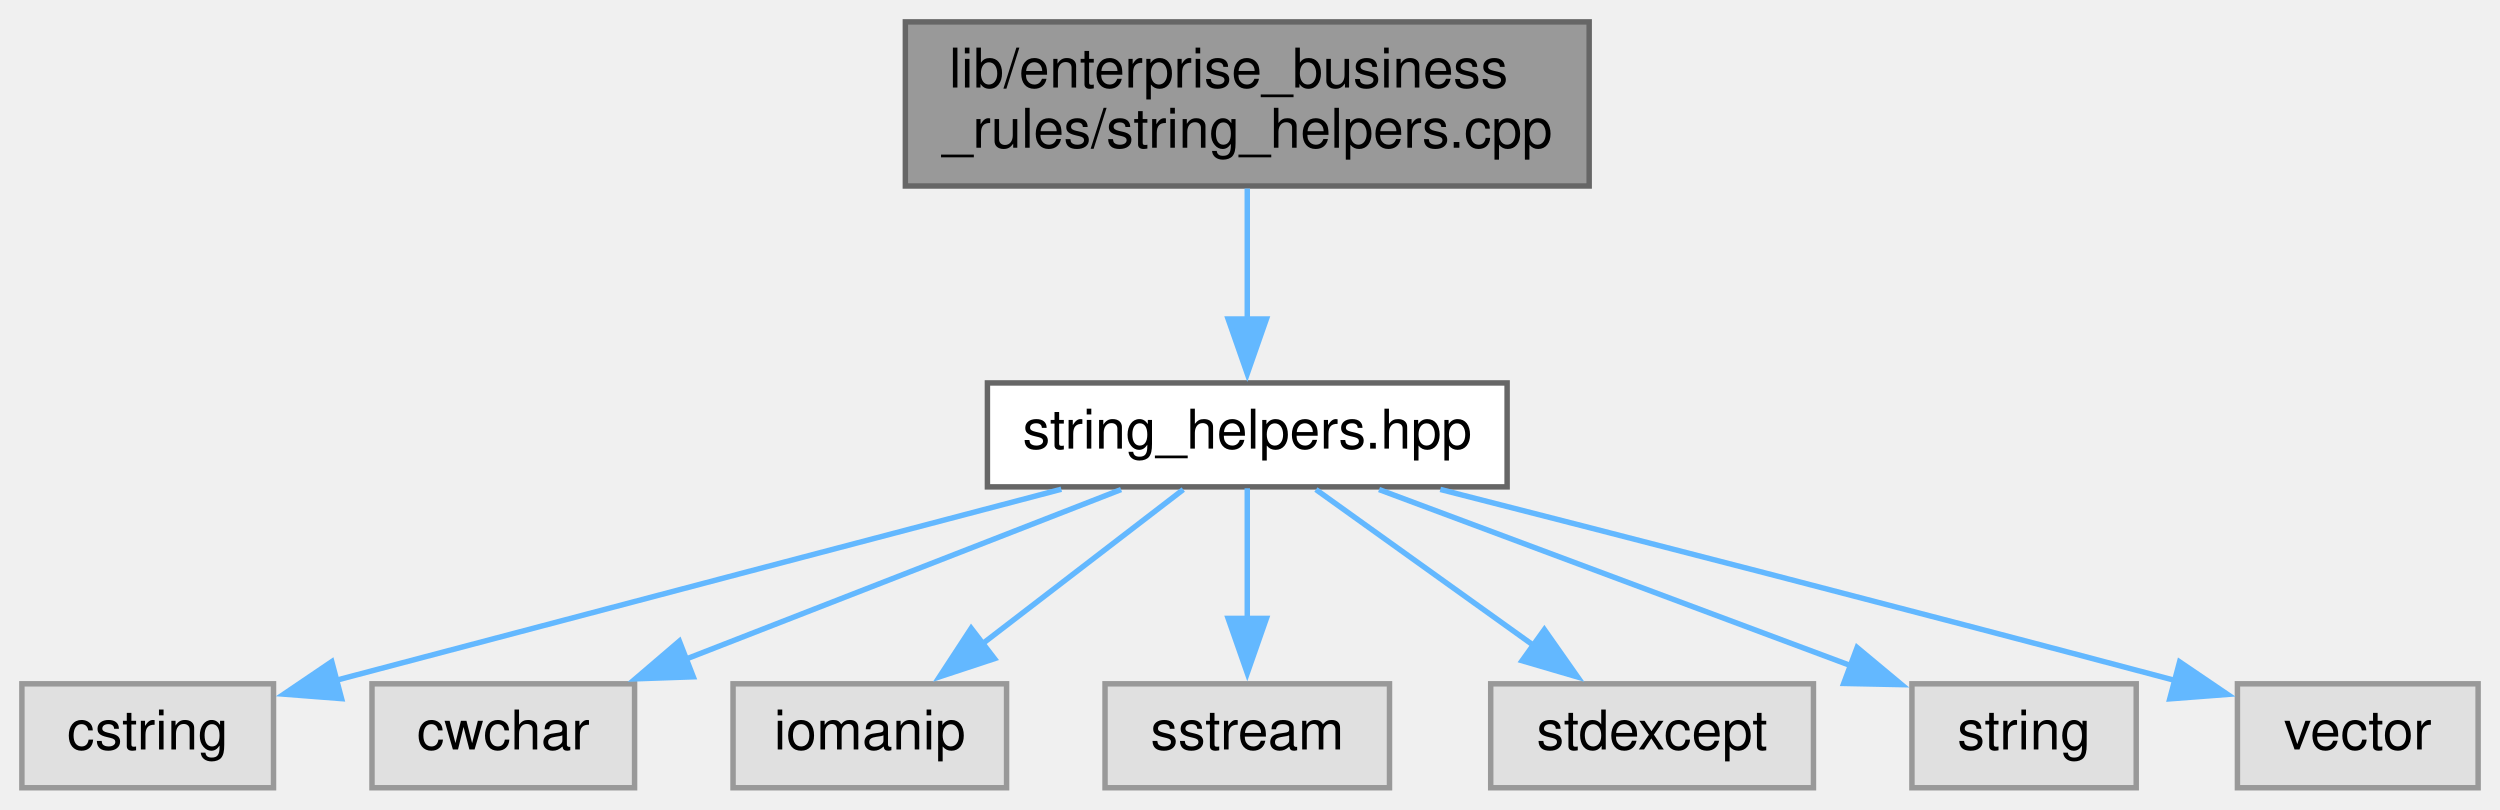
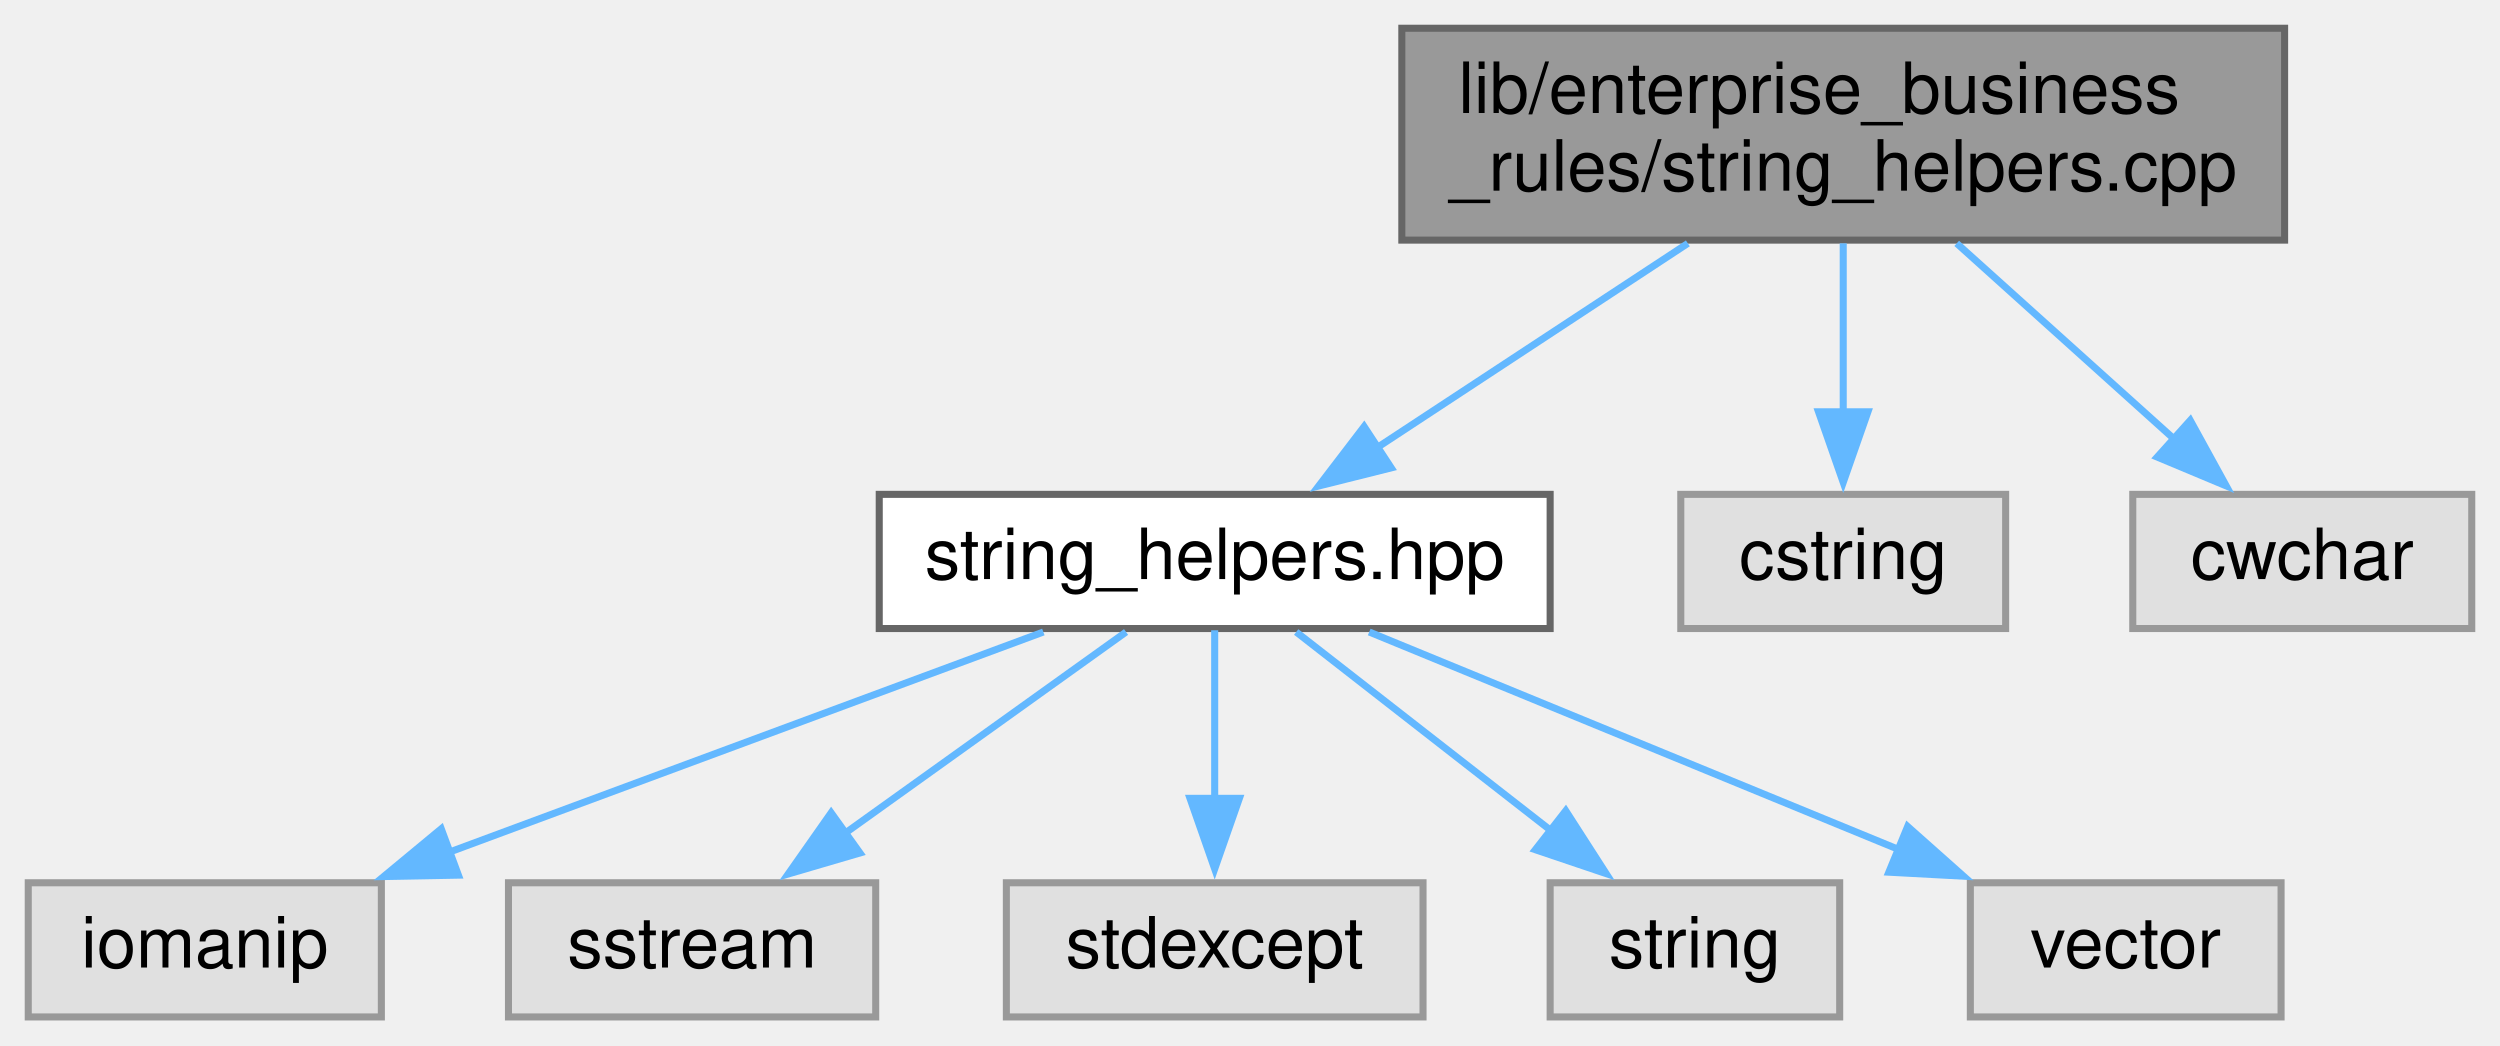
- <svg xmlns="http://www.w3.org/2000/svg" xmlns:xlink="http://www.w3.org/1999/xlink" width="457pt" height="148pt" viewBox="0.00 0.00 457.00 148.00">
+ <svg xmlns="http://www.w3.org/2000/svg" xmlns:xlink="http://www.w3.org/1999/xlink" width="354pt" height="148pt" viewBox="0.00 0.00 354.00 148.00">
  <g id="graph0" class="graph" transform="scale(1 1) rotate(0) translate(4 144)">
    <g id="node1" class="node">
      <g id="a_node1">
        <a xlink:title=" ">
-           <polygon fill="#999999" stroke="#666666" points="286.5,-140 161.5,-140 161.5,-110 286.5,-110 286.5,-140" />
-           <text text-anchor="start" x="169.5" y="-128" font-family="Helvetica,sans-Serif" font-size="10.00">lib/enterprise_business</text>
-           <text text-anchor="middle" x="224" y="-117" font-family="Helvetica,sans-Serif" font-size="10.00">_rules/string_helpers.cpp</text>
+           <polygon fill="#999999" stroke="#666666" points="319.5,-140 194.5,-140 194.5,-110 319.5,-110 319.5,-140" />
+           <text text-anchor="start" x="202.5" y="-128" font-family="Helvetica,sans-Serif" font-size="10.00">lib/enterprise_business</text>
+           <text text-anchor="middle" x="257" y="-117" font-family="Helvetica,sans-Serif" font-size="10.00">_rules/string_helpers.cpp</text>
        </a>
      </g>
    </g>
    <g id="node2" class="node">
      <g id="a_node2">
        <a xlink:href="string__helpers_8hpp.xhtml" target="_top" xlink:title=" ">
-           <polygon fill="white" stroke="#666666" points="271.5,-74 176.5,-74 176.5,-55 271.5,-55 271.5,-74" />
-           <text text-anchor="middle" x="224" y="-62" font-family="Helvetica,sans-Serif" font-size="10.00">string_helpers.hpp</text>
+           <polygon fill="white" stroke="#666666" points="215.5,-74 120.5,-74 120.5,-55 215.5,-55 215.5,-74" />
+           <text text-anchor="middle" x="168" y="-62" font-family="Helvetica,sans-Serif" font-size="10.00">string_helpers.hpp</text>
        </a>
      </g>
    </g>
    <g id="edge1" class="edge">
-       <path fill="none" stroke="#63b8ff" d="M224,-109.54C224,-102.34 224,-93.53 224,-85.68" />
-       <polygon fill="#63b8ff" stroke="#63b8ff" points="227.5,-85.69 224,-75.69 220.5,-85.69 227.5,-85.69" />
+       <path fill="none" stroke="#63b8ff" d="M235,-109.54C221.63,-100.75 204.58,-89.54 191.02,-80.63" />
+       <polygon fill="#63b8ff" stroke="#63b8ff" points="193,-77.75 182.72,-75.18 189.16,-83.6 193,-77.75" />
+     </g>
+     <g id="node8" class="node">
+       <g id="a_node8">
+         <a xlink:title=" ">
+           <polygon fill="#e0e0e0" stroke="#999999" points="280,-74 234,-74 234,-55 280,-55 280,-74" />
+           <text text-anchor="middle" x="257" y="-62" font-family="Helvetica,sans-Serif" font-size="10.00">cstring</text>
+         </a>
+       </g>
+     </g>
+     <g id="edge7" class="edge">
+       <path fill="none" stroke="#63b8ff" d="M257,-109.54C257,-102.34 257,-93.53 257,-85.68" />
+       <polygon fill="#63b8ff" stroke="#63b8ff" points="260.5,-85.69 257,-75.69 253.5,-85.69 260.5,-85.69" />
+     </g>
+     <g id="node9" class="node">
+       <g id="a_node9">
+         <a xlink:title=" ">
+           <polygon fill="#e0e0e0" stroke="#999999" points="346,-74 298,-74 298,-55 346,-55 346,-74" />
+           <text text-anchor="middle" x="322" y="-62" font-family="Helvetica,sans-Serif" font-size="10.00">cwchar</text>
+         </a>
+       </g>
+     </g>
+     <g id="edge8" class="edge">
+       <path fill="none" stroke="#63b8ff" d="M273.07,-109.54C282.41,-101.13 294.22,-90.51 303.89,-81.8" />
+       <polygon fill="#63b8ff" stroke="#63b8ff" points="306.14,-84.48 311.24,-75.19 301.46,-79.28 306.14,-84.48" />
    </g>
    <g id="node3" class="node">
      <g id="a_node3">
        <a xlink:title=" ">
-           <polygon fill="#e0e0e0" stroke="#999999" points="46,-19 0,-19 0,0 46,0 46,-19" />
-           <text text-anchor="middle" x="23" y="-7" font-family="Helvetica,sans-Serif" font-size="10.00">cstring</text>
+           <polygon fill="#e0e0e0" stroke="#999999" points="50,-19 0,-19 0,0 50,0 50,-19" />
+           <text text-anchor="middle" x="25" y="-7" font-family="Helvetica,sans-Serif" font-size="10.00">iomanip</text>
        </a>
      </g>
    </g>
    <g id="edge2" class="edge">
-       <path fill="none" stroke="#63b8ff" d="M190.01,-54.57C158.14,-46.2 108.88,-33.24 57.42,-19.64" />
-       <polygon fill="#63b8ff" stroke="#63b8ff" points="58.44,-16.29 47.88,-17.11 56.65,-23.05 58.44,-16.29" />
+       <path fill="none" stroke="#63b8ff" d="M143.74,-54.51C120.59,-45.93 85.49,-32.92 59.44,-23.27" />
+       <polygon fill="#63b8ff" stroke="#63b8ff" points="60.91,-20.08 50.32,-19.88 58.48,-26.64 60.91,-20.08" />
    </g>
    <g id="node4" class="node">
      <g id="a_node4">
        <a xlink:title=" ">
-           <polygon fill="#e0e0e0" stroke="#999999" points="112,-19 64,-19 64,0 112,0 112,-19" />
-           <text text-anchor="middle" x="88" y="-7" font-family="Helvetica,sans-Serif" font-size="10.00">cwchar</text>
+           <polygon fill="#e0e0e0" stroke="#999999" points="120,-19 68,-19 68,0 120,0 120,-19" />
+           <text text-anchor="middle" x="94" y="-7" font-family="Helvetica,sans-Serif" font-size="10.00">sstream</text>
        </a>
      </g>
    </g>
    <g id="edge3" class="edge">
-       <path fill="none" stroke="#63b8ff" d="M200.93,-54.51C179.11,-46.01 146.12,-33.15 121.42,-23.53" />
-       <polygon fill="#63b8ff" stroke="#63b8ff" points="122.73,-20.28 112.14,-19.91 120.19,-26.8 122.73,-20.28" />
+       <path fill="none" stroke="#63b8ff" d="M155.45,-54.51C144.54,-46.7 128.5,-35.21 115.54,-25.93" />
+       <polygon fill="#63b8ff" stroke="#63b8ff" points="117.77,-23.22 107.6,-20.24 113.69,-28.91 117.77,-23.22" />
    </g>
    <g id="node5" class="node">
      <g id="a_node5">
        <a xlink:title=" ">
-           <polygon fill="#e0e0e0" stroke="#999999" points="180,-19 130,-19 130,0 180,0 180,-19" />
-           <text text-anchor="middle" x="155" y="-7" font-family="Helvetica,sans-Serif" font-size="10.00">iomanip</text>
+           <polygon fill="#e0e0e0" stroke="#999999" points="197.5,-19 138.5,-19 138.5,0 197.5,0 197.5,-19" />
+           <text text-anchor="middle" x="168" y="-7" font-family="Helvetica,sans-Serif" font-size="10.00">stdexcept</text>
        </a>
      </g>
    </g>
    <g id="edge4" class="edge">
-       <path fill="none" stroke="#63b8ff" d="M212.3,-54.51C202.22,-46.77 187.46,-35.43 175.44,-26.2" />
-       <polygon fill="#63b8ff" stroke="#63b8ff" points="177.79,-23.6 167.73,-20.28 173.53,-29.15 177.79,-23.6" />
+       <path fill="none" stroke="#63b8ff" d="M168,-54.75C168,-48.27 168,-39.16 168,-30.9" />
+       <polygon fill="#63b8ff" stroke="#63b8ff" points="171.5,-30.96 168,-20.96 164.5,-30.96 171.5,-30.96" />
    </g>
    <g id="node6" class="node">
      <g id="a_node6">
        <a xlink:title=" ">
-           <polygon fill="#e0e0e0" stroke="#999999" points="250,-19 198,-19 198,0 250,0 250,-19" />
-           <text text-anchor="middle" x="224" y="-7" font-family="Helvetica,sans-Serif" font-size="10.00">sstream</text>
+           <polygon fill="#e0e0e0" stroke="#999999" points="256.5,-19 215.5,-19 215.5,0 256.5,0 256.5,-19" />
+           <text text-anchor="middle" x="236" y="-7" font-family="Helvetica,sans-Serif" font-size="10.00">string</text>
        </a>
      </g>
    </g>
    <g id="edge5" class="edge">
-       <path fill="none" stroke="#63b8ff" d="M224,-54.75C224,-48.27 224,-39.16 224,-30.9" />
-       <polygon fill="#63b8ff" stroke="#63b8ff" points="227.5,-30.96 224,-20.96 220.5,-30.96 227.5,-30.96" />
+       <path fill="none" stroke="#63b8ff" d="M179.54,-54.51C189.46,-46.77 204.01,-35.43 215.86,-26.2" />
+       <polygon fill="#63b8ff" stroke="#63b8ff" points="217.71,-29.2 223.44,-20.29 213.4,-23.68 217.71,-29.2" />
    </g>
    <g id="node7" class="node">
      <g id="a_node7">
        <a xlink:title=" ">
-           <polygon fill="#e0e0e0" stroke="#999999" points="327.5,-19 268.5,-19 268.5,0 327.5,0 327.5,-19" />
-           <text text-anchor="middle" x="298" y="-7" font-family="Helvetica,sans-Serif" font-size="10.00">stdexcept</text>
+           <polygon fill="#e0e0e0" stroke="#999999" points="319,-19 275,-19 275,0 319,0 319,-19" />
+           <text text-anchor="middle" x="297" y="-7" font-family="Helvetica,sans-Serif" font-size="10.00">vector</text>
        </a>
      </g>
    </g>
    <g id="edge6" class="edge">
-       <path fill="none" stroke="#63b8ff" d="M236.55,-54.51C247.46,-46.7 263.5,-35.21 276.46,-25.93" />
-       <polygon fill="#63b8ff" stroke="#63b8ff" points="278.31,-28.91 284.4,-20.24 274.23,-23.22 278.31,-28.91" />
-     </g>
-     <g id="node8" class="node">
-       <g id="a_node8">
-         <a xlink:title=" ">
-           <polygon fill="#e0e0e0" stroke="#999999" points="386.5,-19 345.5,-19 345.5,0 386.5,0 386.5,-19" />
-           <text text-anchor="middle" x="366" y="-7" font-family="Helvetica,sans-Serif" font-size="10.00">string</text>
-         </a>
-       </g>
-     </g>
-     <g id="edge7" class="edge">
-       <path fill="none" stroke="#63b8ff" d="M248.09,-54.51C271.91,-45.62 308.47,-31.97 334.56,-22.23" />
-       <polygon fill="#63b8ff" stroke="#63b8ff" points="335.48,-25.63 343.62,-18.85 333.03,-19.07 335.48,-25.63" />
-     </g>
-     <g id="node9" class="node">
-       <g id="a_node9">
-         <a xlink:title=" ">
-           <polygon fill="#e0e0e0" stroke="#999999" points="449,-19 405,-19 405,0 449,0 449,-19" />
-           <text text-anchor="middle" x="427" y="-7" font-family="Helvetica,sans-Serif" font-size="10.00">vector</text>
-         </a>
-       </g>
-     </g>
-     <g id="edge8" class="edge">
-       <path fill="none" stroke="#63b8ff" d="M259.29,-54.53C291.77,-46.24 341.59,-33.43 393.54,-19.63" />
-       <polygon fill="#63b8ff" stroke="#63b8ff" points="394.43,-23.01 403.2,-17.06 392.63,-16.25 394.43,-23.01" />
+       <path fill="none" stroke="#63b8ff" d="M189.88,-54.51C210.49,-46.04 241.59,-33.27 264.98,-23.66" />
+       <polygon fill="#63b8ff" stroke="#63b8ff" points="266.12,-26.97 274.04,-19.93 263.46,-20.5 266.12,-26.97" />
    </g>
  </g>
</svg>
